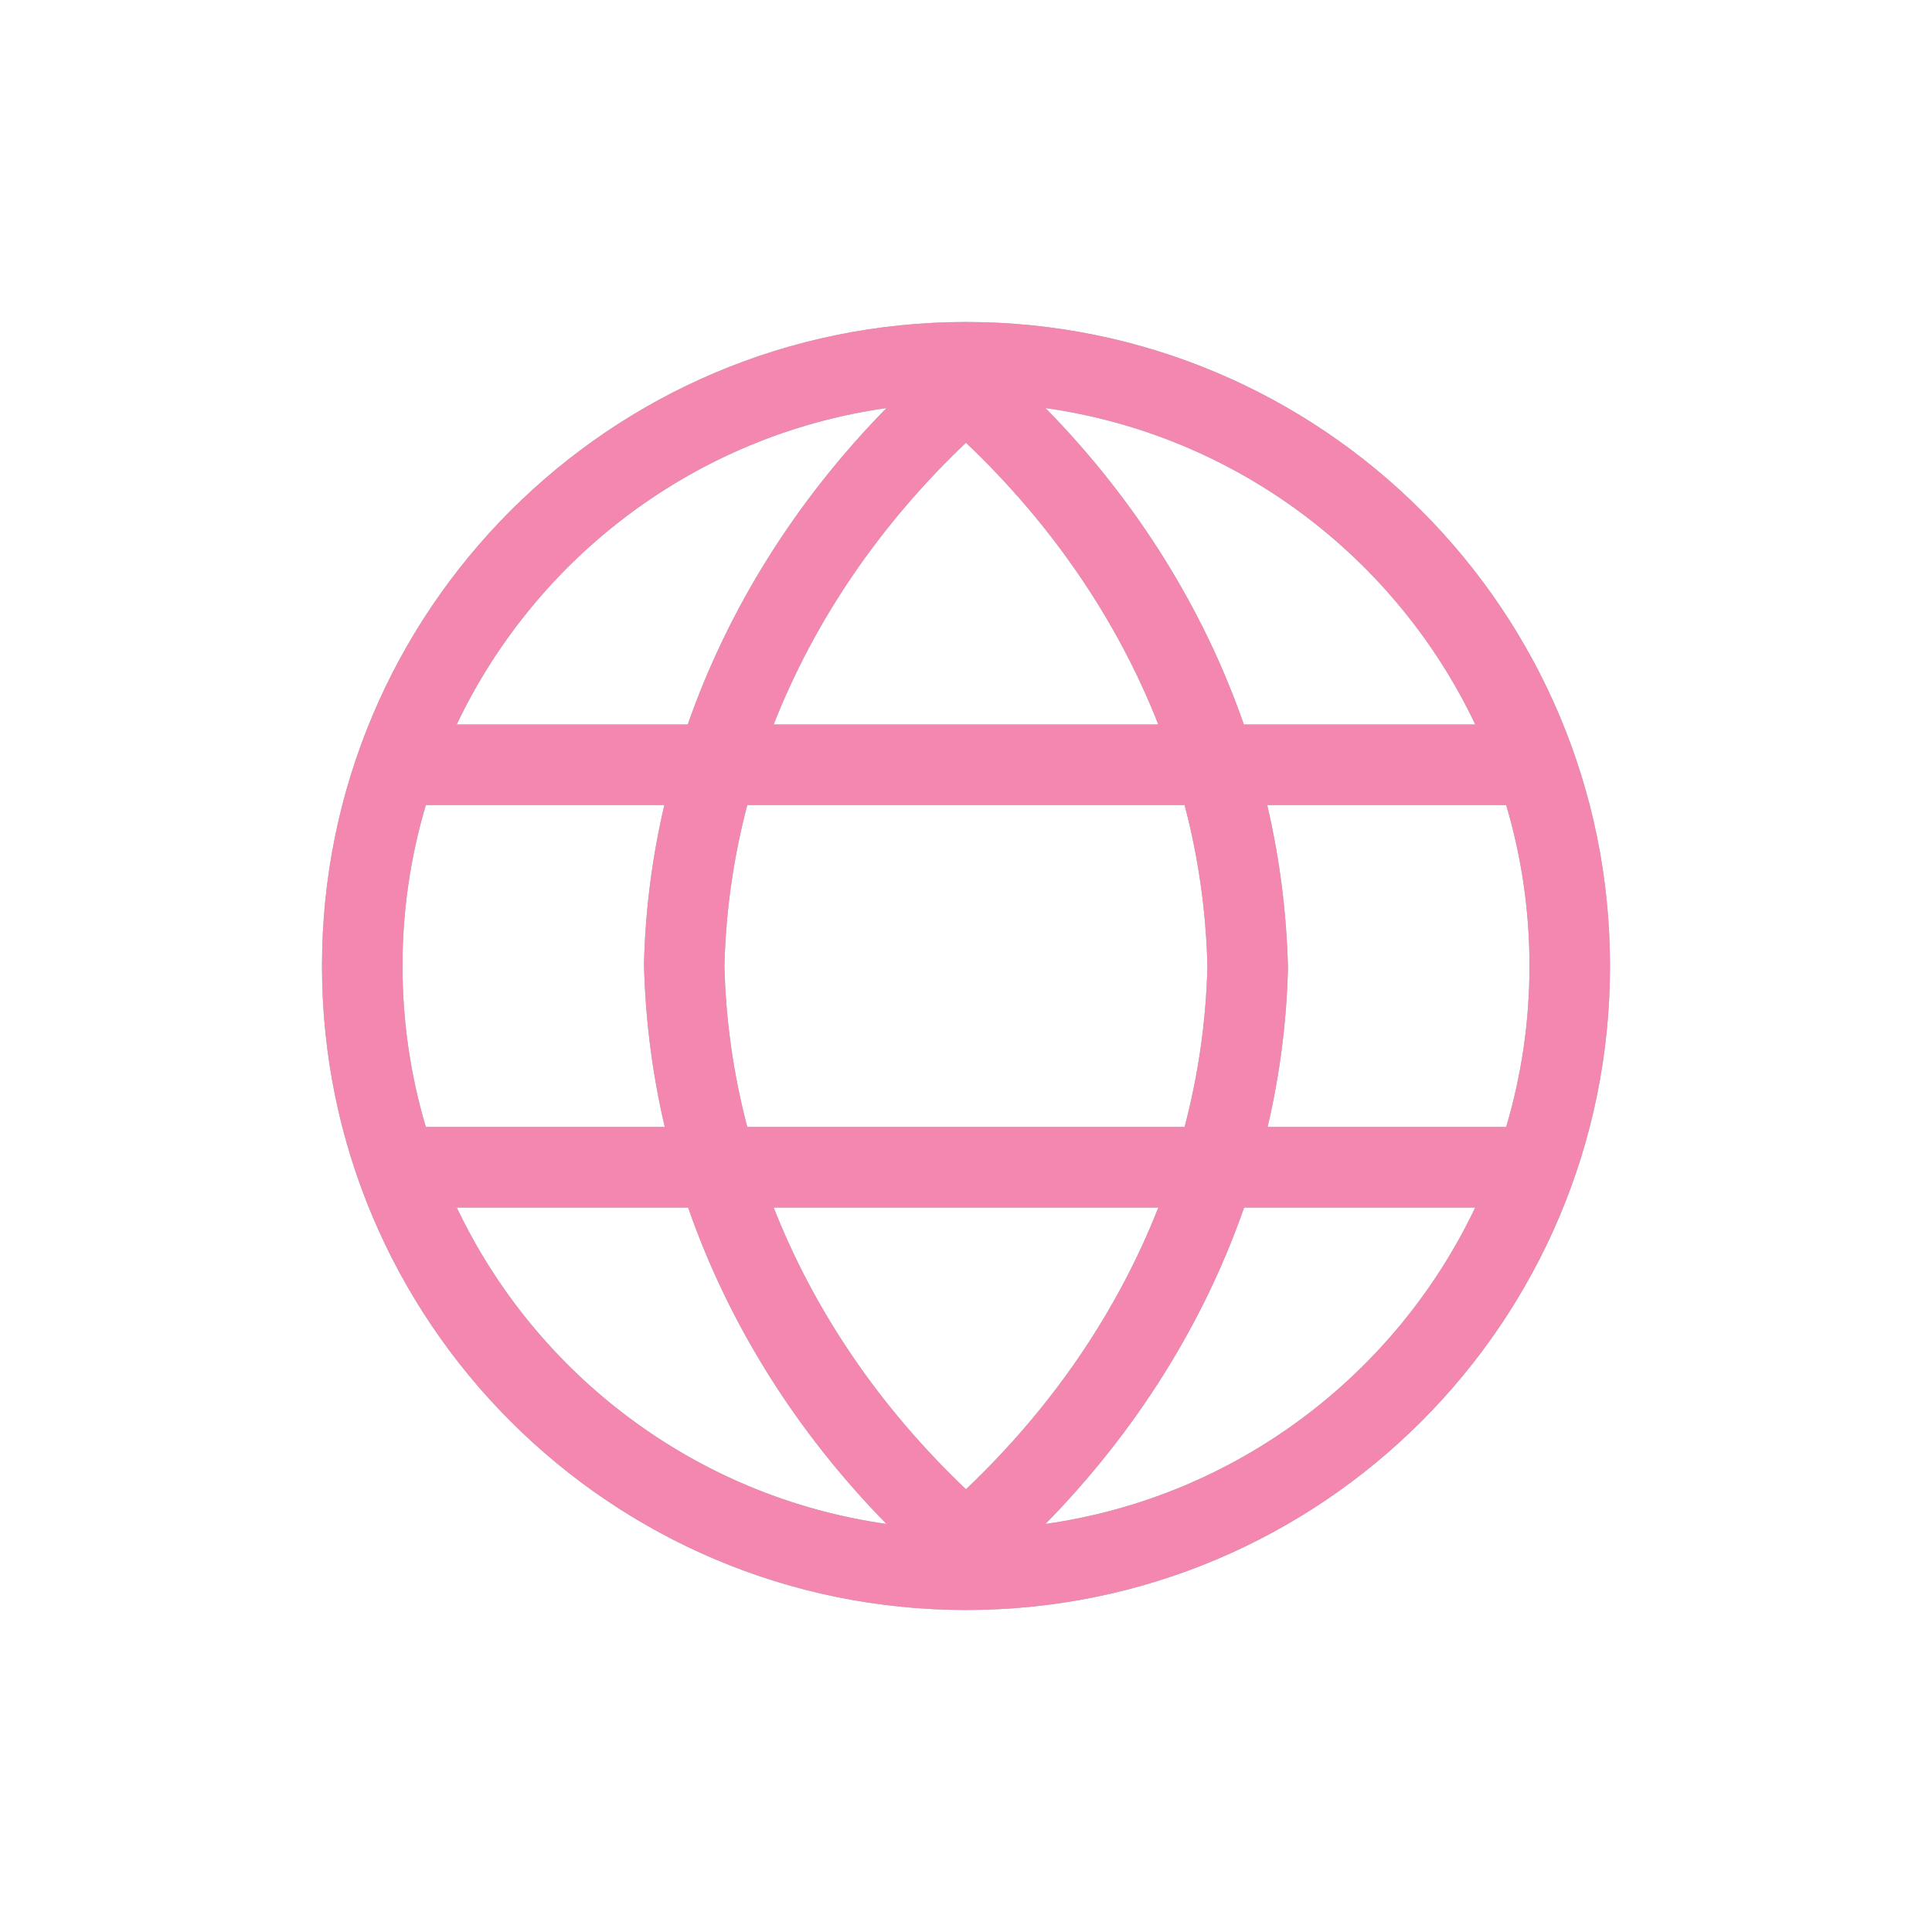
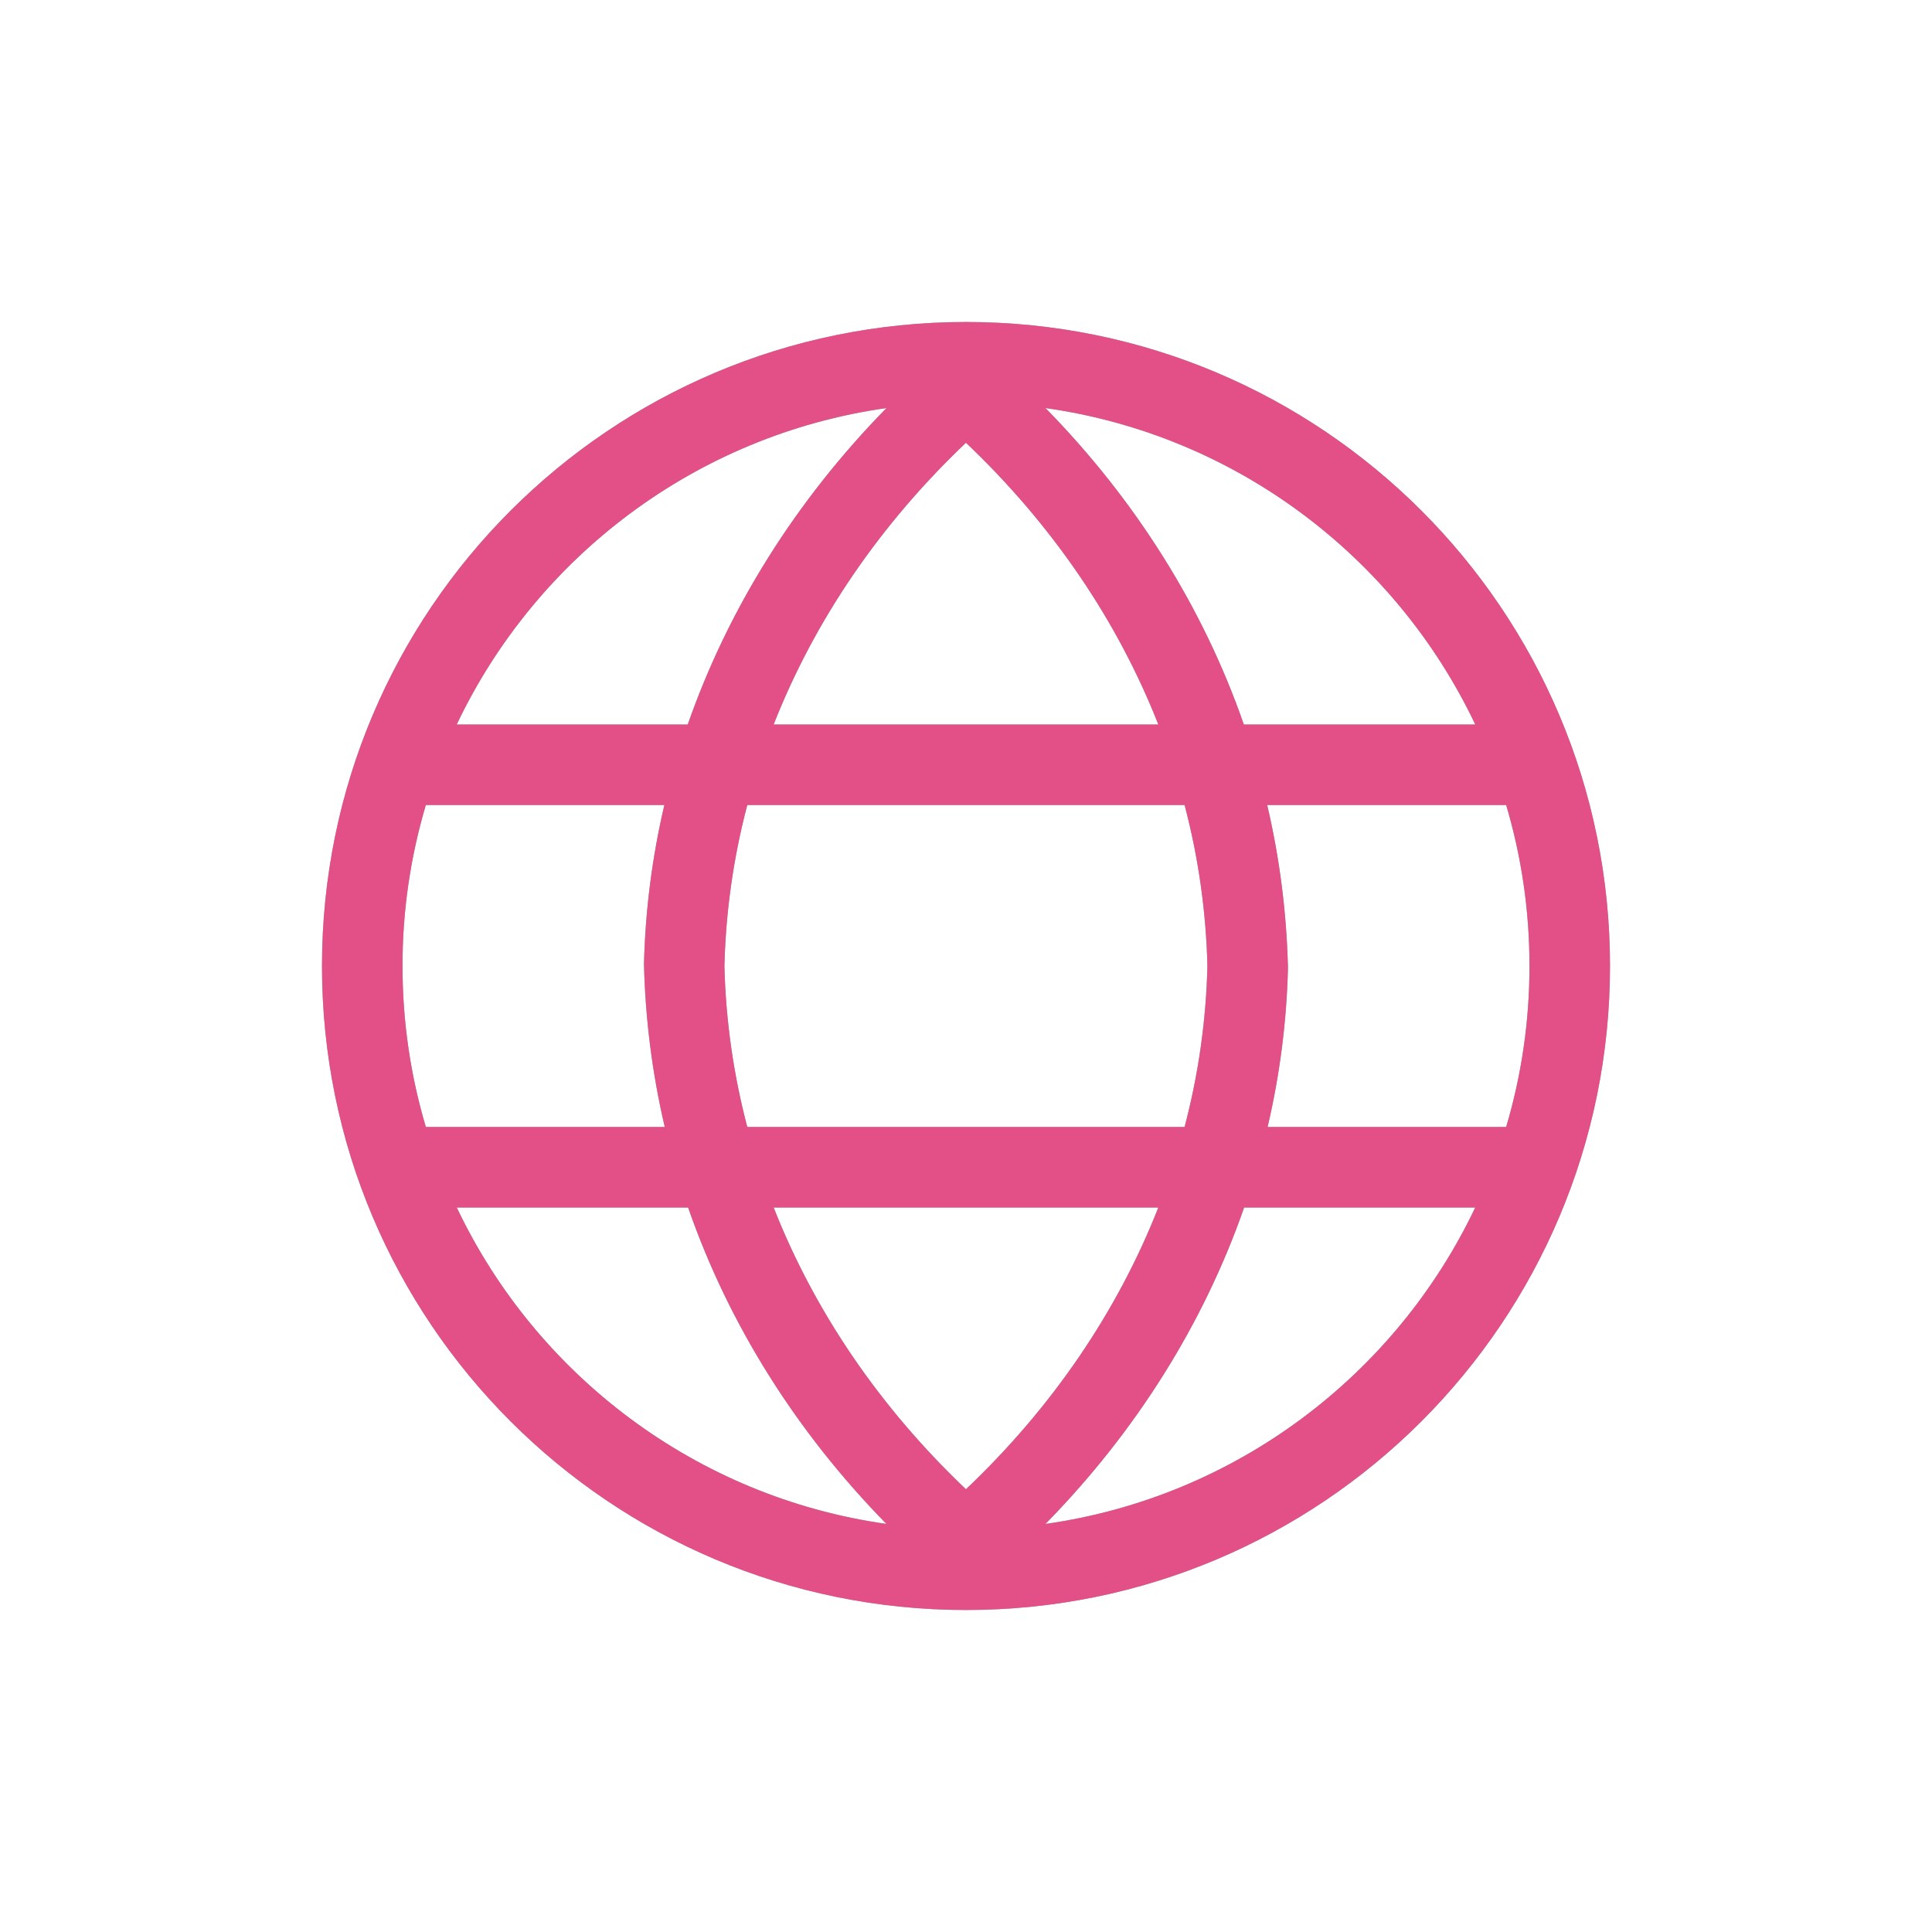
<svg xmlns="http://www.w3.org/2000/svg" xmlns:xlink="http://www.w3.org/1999/xlink" width="48" height="48" viewBox="0 0 48 48">
  <defs>
    <path id="a" d="M10.58 20a14.002 14.002 0 0 0-.58 4c0 1.39.203 2.733.58 4h5.936A19.794 19.794 0 0 1 16 23.952 19.35 19.35 0 0 1 16.506 20H10.58zm.767-2h5.74c1.005-2.878 2.68-5.558 4.937-7.862-4.73.669-8.7 3.7-10.677 7.862zm26.073 2h-5.937c.309 1.319.483 2.673.516 4.048A19.35 19.35 0 0 1 31.493 28h5.927c.377-1.267.58-2.61.58-4 0-1.39-.203-2.733-.58-4zm-.767-2c-1.978-4.162-5.948-7.194-10.678-7.862 2.252 2.298 3.923 4.972 4.928 7.862h5.75zm-7.22 2H18.566a17.377 17.377 0 0 0-.568 4c.033 1.356.225 2.695.568 4h10.865c.343-1.305.535-2.644.567-4a17.377 17.377 0 0 0-.567-4zm-.655-2c-1.011-2.573-2.63-4.96-4.779-7-2.149 2.04-3.767 4.427-4.778 7h9.557zm-17.43 12c1.976 4.162 5.946 7.193 10.676 7.862C19.772 35.564 18.1 32.89 17.096 30h-5.749zm25.305 0H30.91c-1.004 2.878-2.678 5.558-4.936 7.862 4.73-.668 8.7-3.7 10.678-7.862zm-7.875 0h-9.557c1.011 2.573 2.63 4.96 4.778 7 2.15-2.04 3.768-4.427 4.78-7zM24 40c-8.837 0-16-7.163-16-16S15.163 8 24 8s16 7.163 16 16-7.163 16-16 16z" />
  </defs>
  <g fill="none" fill-rule="evenodd">
    <path d="M0 0h48v48H0z" />
    <path fill="#FFF" d="M48 48H0V0h48z" />
    <mask id="b" fill="#fff">
      <use xlink:href="#a" />
    </mask>
    <use fill="#0ABB76" fill-rule="nonzero" opacity=".485" xlink:href="#a" />
-     <g fill="#ef5f96" mask="url(#b)">
+     <g fill="#d91560" mask="url(#b)">
      <path d="M0 0h48v48H0z" />
    </g>
    <g fill="#FFF" fill-opacity=".25" mask="url(#b)">
      <path d="M0 0h48v48H0z" />
    </g>
  </g>
</svg>
